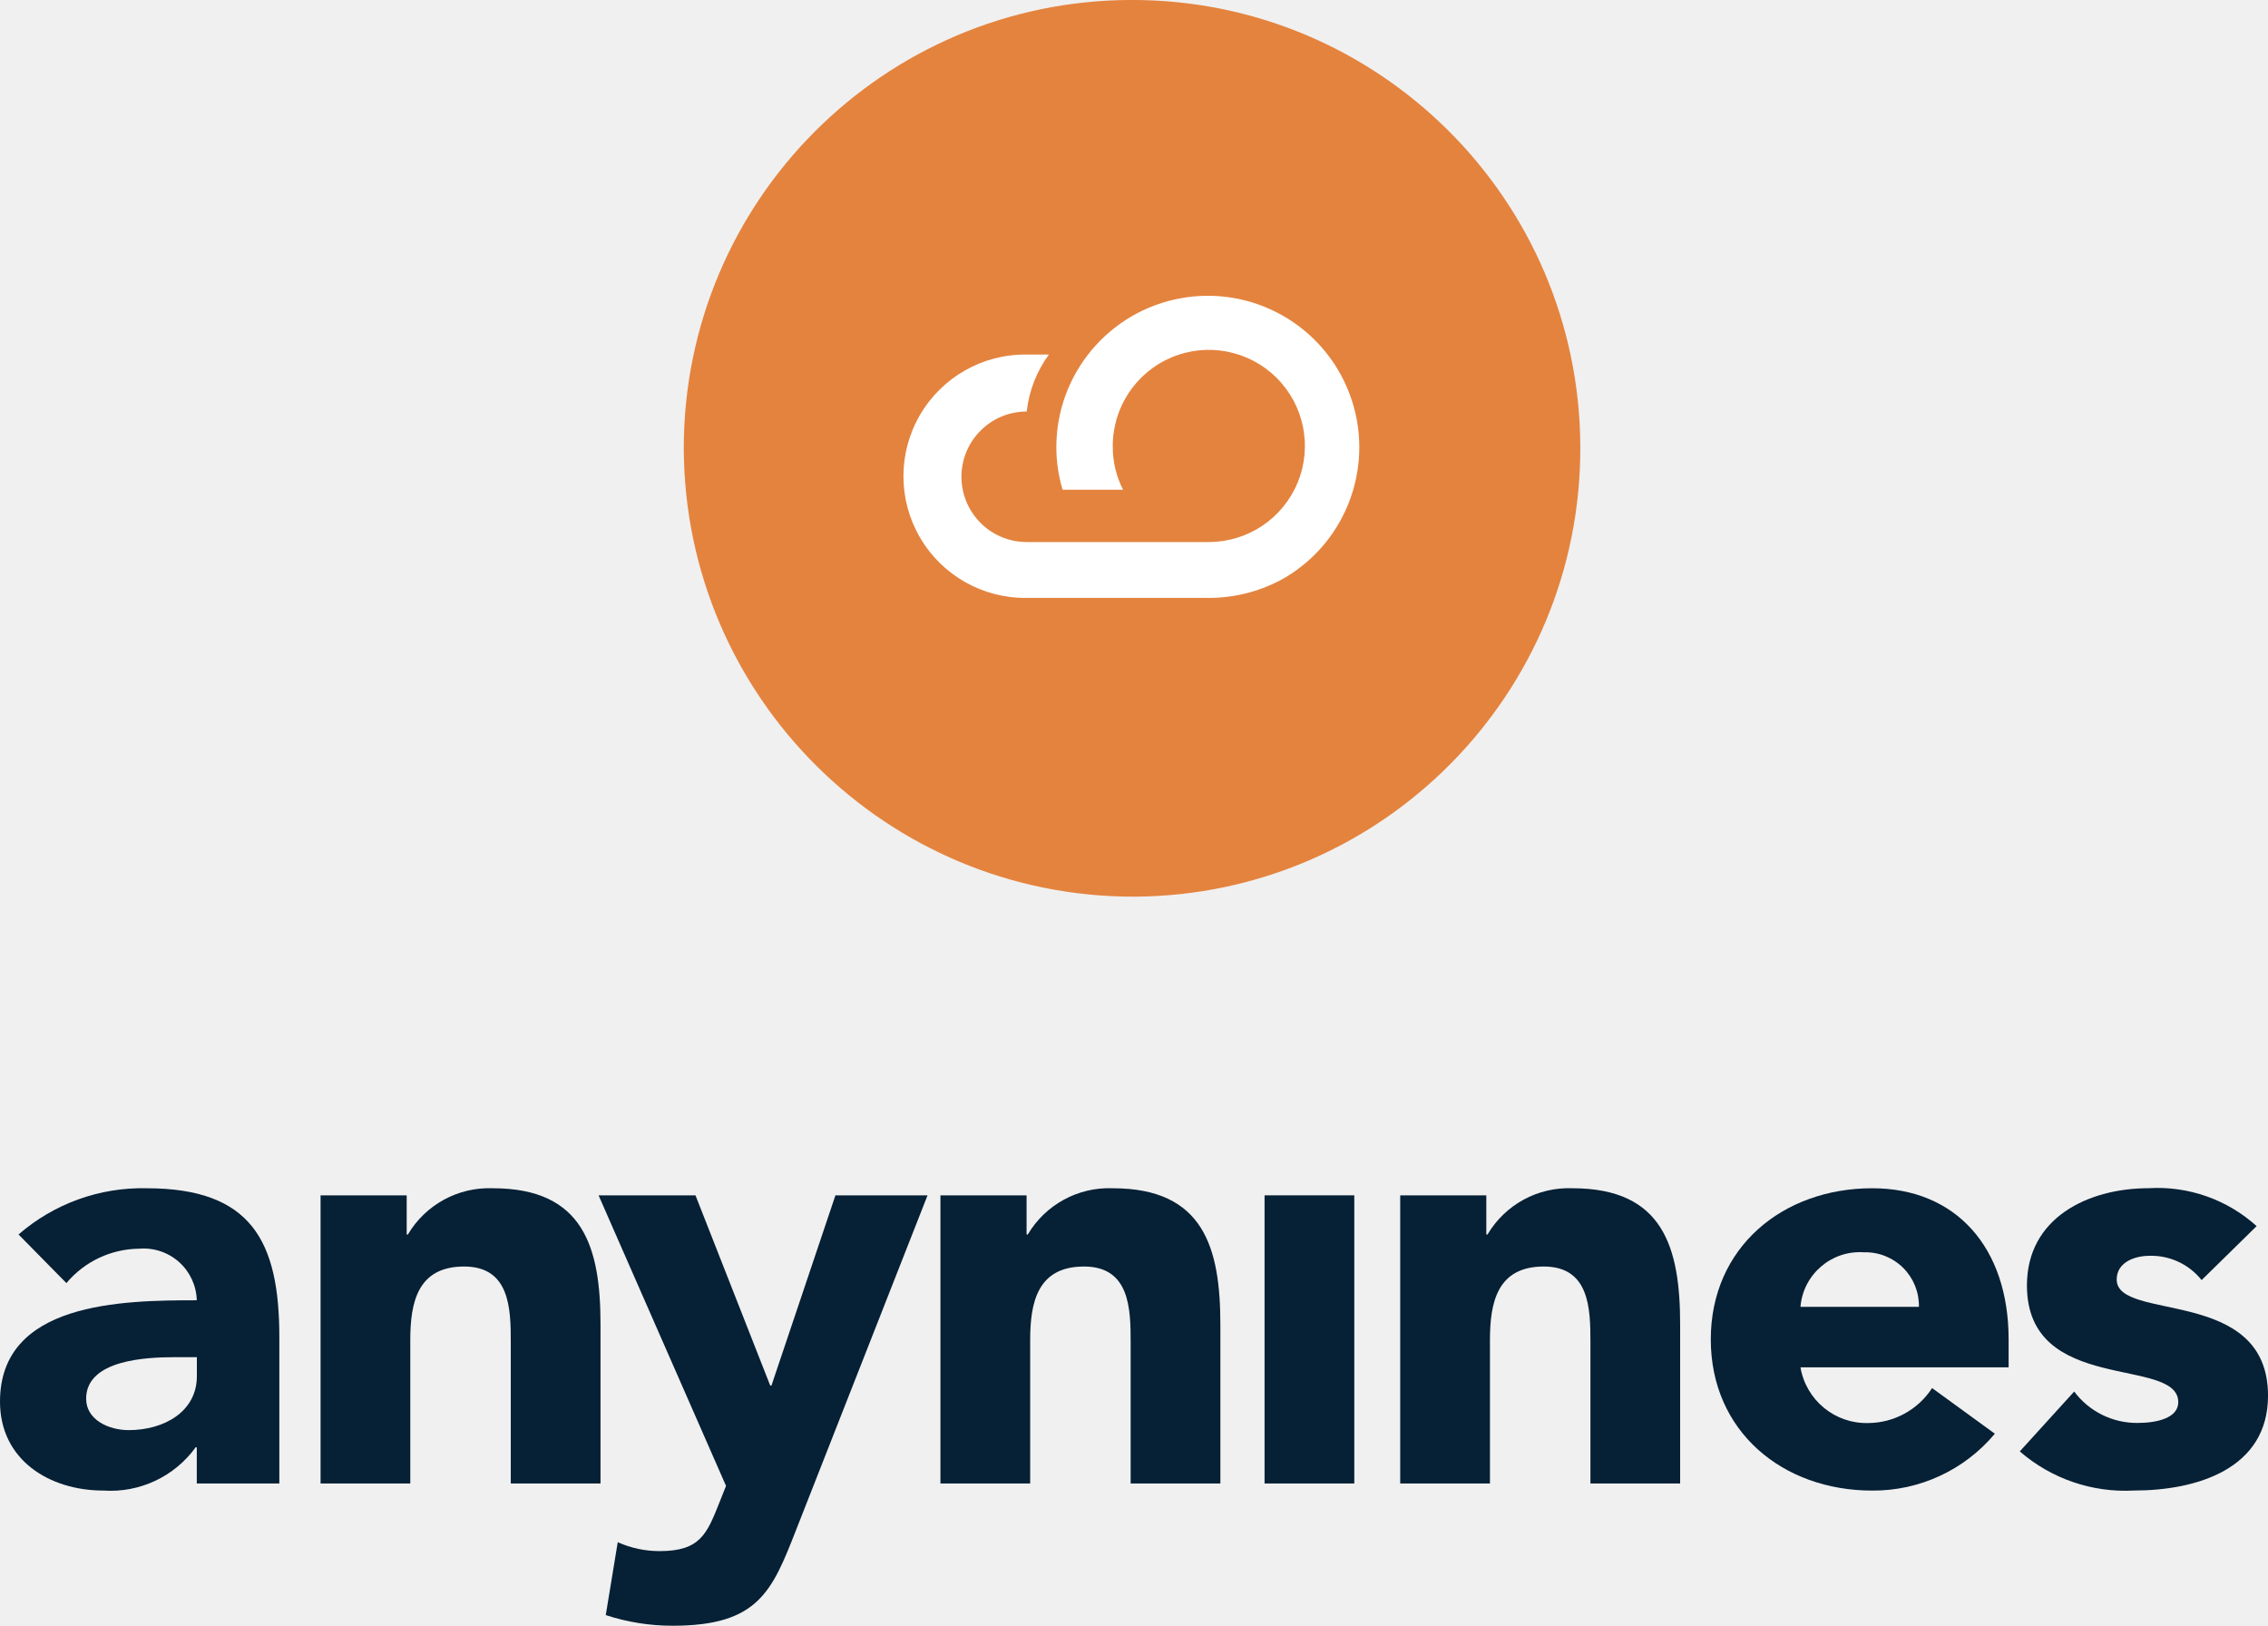
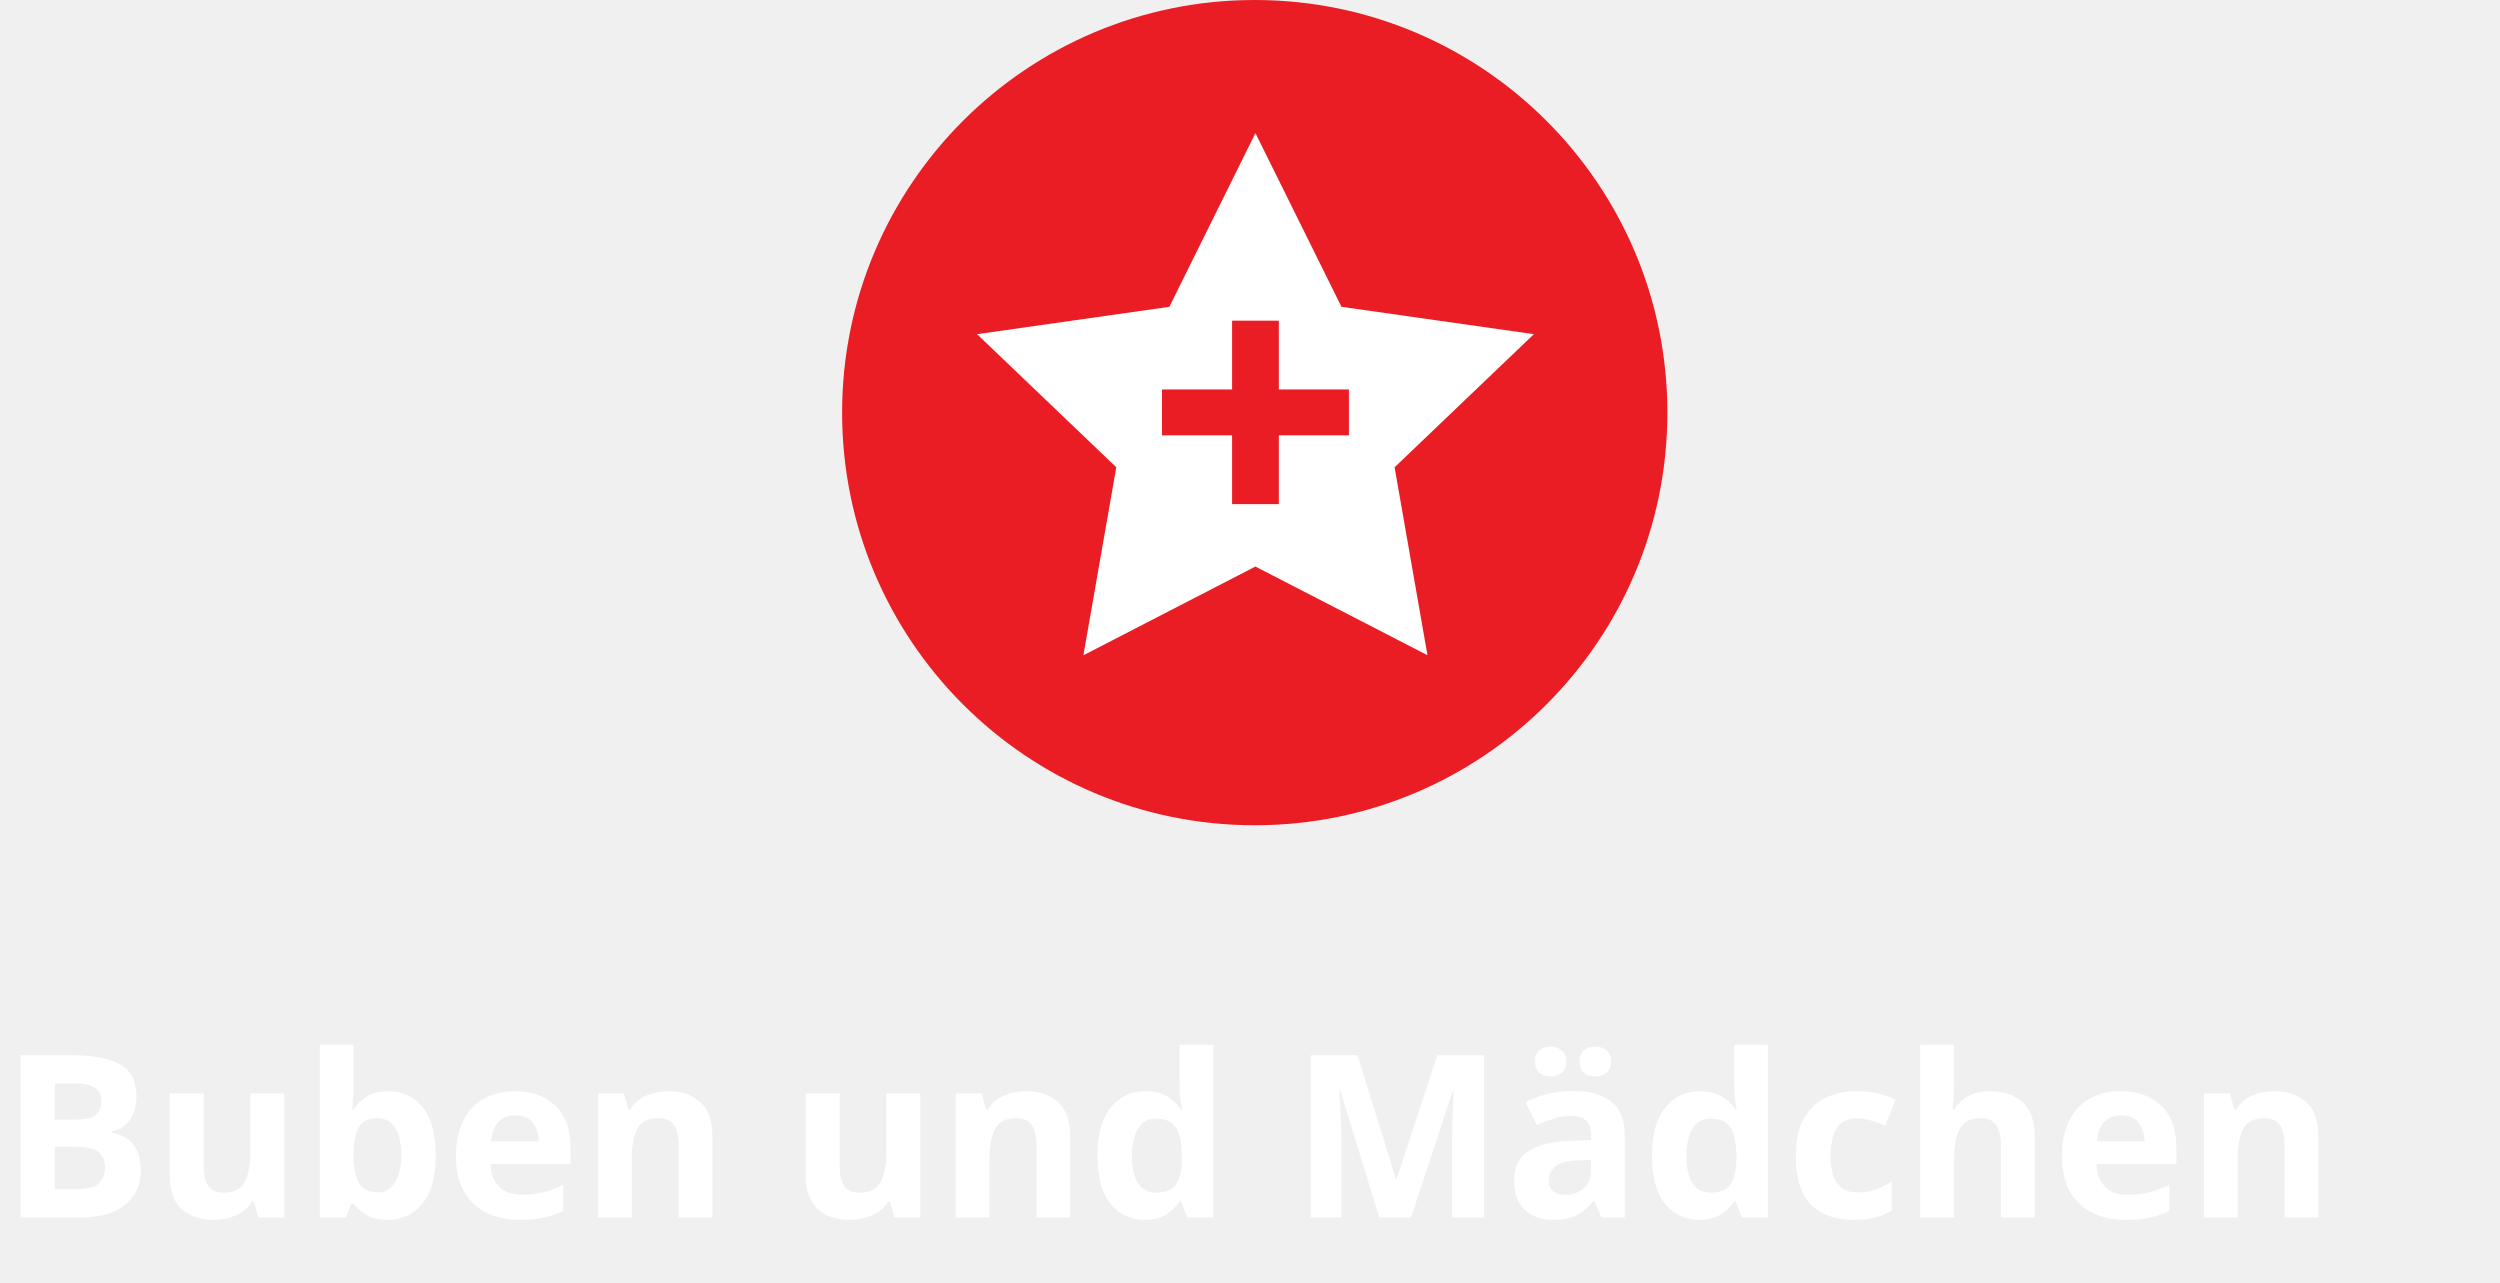
- <svg xmlns="http://www.w3.org/2000/svg" width="106.633" height="76.422" viewBox="0 0 106.633 76.422">
-   <g id="Gruppe_17150" data-name="Gruppe 17150" transform="translate(-3819 -346)">
-     <g id="Gruppe_1784" data-name="Gruppe 1784" transform="translate(3819 401.857)">
-       <path id="Fill-2" d="M8.212,8.124c-1.294,0-4.162.112-4.162,1.951,0,1,1.069,1.478,2,1.478,1.66,0,3.206-.864,3.206-2.536V8.124Zm1.04,4.236H9.2a4.943,4.943,0,0,1-4.331,2.034C2.306,14.394,0,12.945,0,10.214,0,5.532,5.737,5.449,9.252,5.449a2.5,2.5,0,0,0-2.7-2.425A4.523,4.523,0,0,0,3.122,4.641L.872,2.356A8.867,8.867,0,0,1,6.89.183c4.921,0,6.243,2.48,6.243,6.994V14.06H9.252v-1.7Z" transform="translate(0 -0.183)" fill="#062035" fill-rule="evenodd" />
-       <path id="Fill-3" d="M36.689.517h4.049V2.356h.056A4.44,4.44,0,0,1,44.788.182c4.274,0,5.063,2.787,5.063,6.409V14.06H45.632V7.427c0-1.56-.028-3.566-2.194-3.566-2.194,0-2.531,1.7-2.531,3.456V14.06H36.689V.517Z" transform="translate(-21.617 -0.182)" fill="#062035" fill-rule="evenodd" />
-       <path id="Fill-4" d="M77.791,16.745c-1.124,2.87-1.772,4.487-5.793,4.487a10.045,10.045,0,0,1-3.149-.5l.563-3.427a4.8,4.8,0,0,0,1.969.419c1.912,0,2.222-.808,2.812-2.285l.31-.78L68.511,1h4.556l3.515,8.945h.056L79.647,1h4.331L77.791,16.745Z" transform="translate(-40.368 -0.667)" fill="#062035" fill-rule="evenodd" />
-       <path id="Fill-5" d="M107.637.517h4.05V2.356h.056A4.44,4.44,0,0,1,115.736.182c4.275,0,5.062,2.787,5.062,6.409V14.06H116.58V7.427c0-1.56-.029-3.566-2.194-3.566-2.193,0-2.53,1.7-2.53,3.456V14.06h-4.219V.517Z" transform="translate(-63.421 -0.182)" fill="#062035" fill-rule="evenodd" />
-       <path id="Fill-6" d="M144.735,14.545h4.219V1h-4.219Z" transform="translate(-85.28 -0.667)" fill="#062035" fill-rule="evenodd" />
-       <path id="Fill-7" d="M160.255.517h4.05V2.356h.056A4.438,4.438,0,0,1,168.355.182c4.274,0,5.063,2.787,5.063,6.409V14.06H169.2V7.427c0-1.56-.029-3.566-2.194-3.566-2.193,0-2.53,1.7-2.53,3.456V14.06h-4.219V.517Z" transform="translate(-94.424 -0.182)" fill="#062035" fill-rule="evenodd" />
-       <path id="Fill-8" d="M205.589,5.756A2.517,2.517,0,0,0,203,3.192a2.805,2.805,0,0,0-2.981,2.564Zm3.571,5.963a7.451,7.451,0,0,1-5.765,2.675c-4.218,0-7.592-2.786-7.592-7.106S199.177.182,203.394.182c3.938,0,6.412,2.787,6.412,7.106V8.6H200.02a3.145,3.145,0,0,0,3.179,2.619,3.606,3.606,0,0,0,3.009-1.644l2.952,2.146Z" transform="translate(-115.368 -0.182)" fill="#062035" fill-rule="evenodd" />
-       <path id="Fill-9" d="M239.721,4.5a3.026,3.026,0,0,0-2.447-1.142c-.7,0-1.546.307-1.546,1.114,0,2.006,7.115.307,7.115,5.462,0,3.456-3.376,4.458-6.3,4.458a7.56,7.56,0,0,1-5.371-1.839l2.558-2.814a3.673,3.673,0,0,0,2.98,1.476c.956,0,1.913-.25,1.913-.975,0-2.174-7.115-.334-7.115-5.49,0-3.177,2.869-4.57,5.738-4.57a6.942,6.942,0,0,1,5.061,1.783L239.721,4.5Z" transform="translate(-136.209 -0.183)" fill="#062035" fill-rule="evenodd" />
-     </g>
-     <g id="Gruppe_1804" data-name="Gruppe 1804" transform="translate(3851.149 346)">
-       <path id="Oval" d="M21.212,42.15A21.076,21.076,0,1,0,0,21.075,21.144,21.144,0,0,0,21.212,42.15Z" transform="translate(0)" fill="#e4833e" fill-rule="evenodd" />
-       <path id="Fill-2-2" data-name="Fill-2" d="M26.336,36.266a7.011,7.011,0,0,0,.294,2.013h2.842a4.418,4.418,0,0,1-.483-2.013,4.517,4.517,0,1,1,4.516,4.473H24.943a3.068,3.068,0,1,1,0-6.136,5.58,5.58,0,0,1,1.043-2.677H24.943a5.72,5.72,0,1,0,0,11.439h8.562A7.185,7.185,0,0,0,37.11,42.4a7.122,7.122,0,1,0-10.774-6.136Z" transform="translate(-8.82 -15.259)" fill="#fff" fill-rule="evenodd" />
+ <svg xmlns="http://www.w3.org/2000/svg" width="154" height="78.999" viewBox="0 0 154 78.999">
+   <g id="Gruppe_3077" data-name="Gruppe 3077" transform="translate(-53.126 -0.028)">
+     <text id="Buben_und_Mädchen" data-name="Buben und Mädchen" transform="translate(53.126 75.027)" fill="#fff" font-size="14" font-family="Montserrat-Bold, Montserrat" font-weight="700">
+       <tspan x="0" y="0">Buben und Mädchen</tspan>
+     </text>
+     <g id="Gruppe_535" data-name="Gruppe 535" transform="translate(-819.467 -224.66)">
+       <g id="Page-1" transform="translate(924.467 224.688)">
+         <path id="Oval" d="M25.418,50.836A25.418,25.418,0,1,0,0,25.418,25.418,25.418,0,0,0,25.418,50.836Z" fill="#ea1d25" fill-rule="evenodd" />
+       </g>
+       <path id="Ausschluss_4" data-name="Ausschluss 4" d="M6.552,32.164h0L8.577,20.585,0,12.386,11.846,10.7,17.148,0l5.3,10.7L34.3,12.386l-8.579,8.2,2.025,11.577L17.146,26.7l-10.6,5.469ZM11.394,15.79v2.828h4.317v4.236H18.59V18.617h4.317V15.791H18.59V11.555H15.711v4.236H11.394Z" transform="translate(932.779 232.887)" fill="#fff" />
    </g>
  </g>
</svg>
